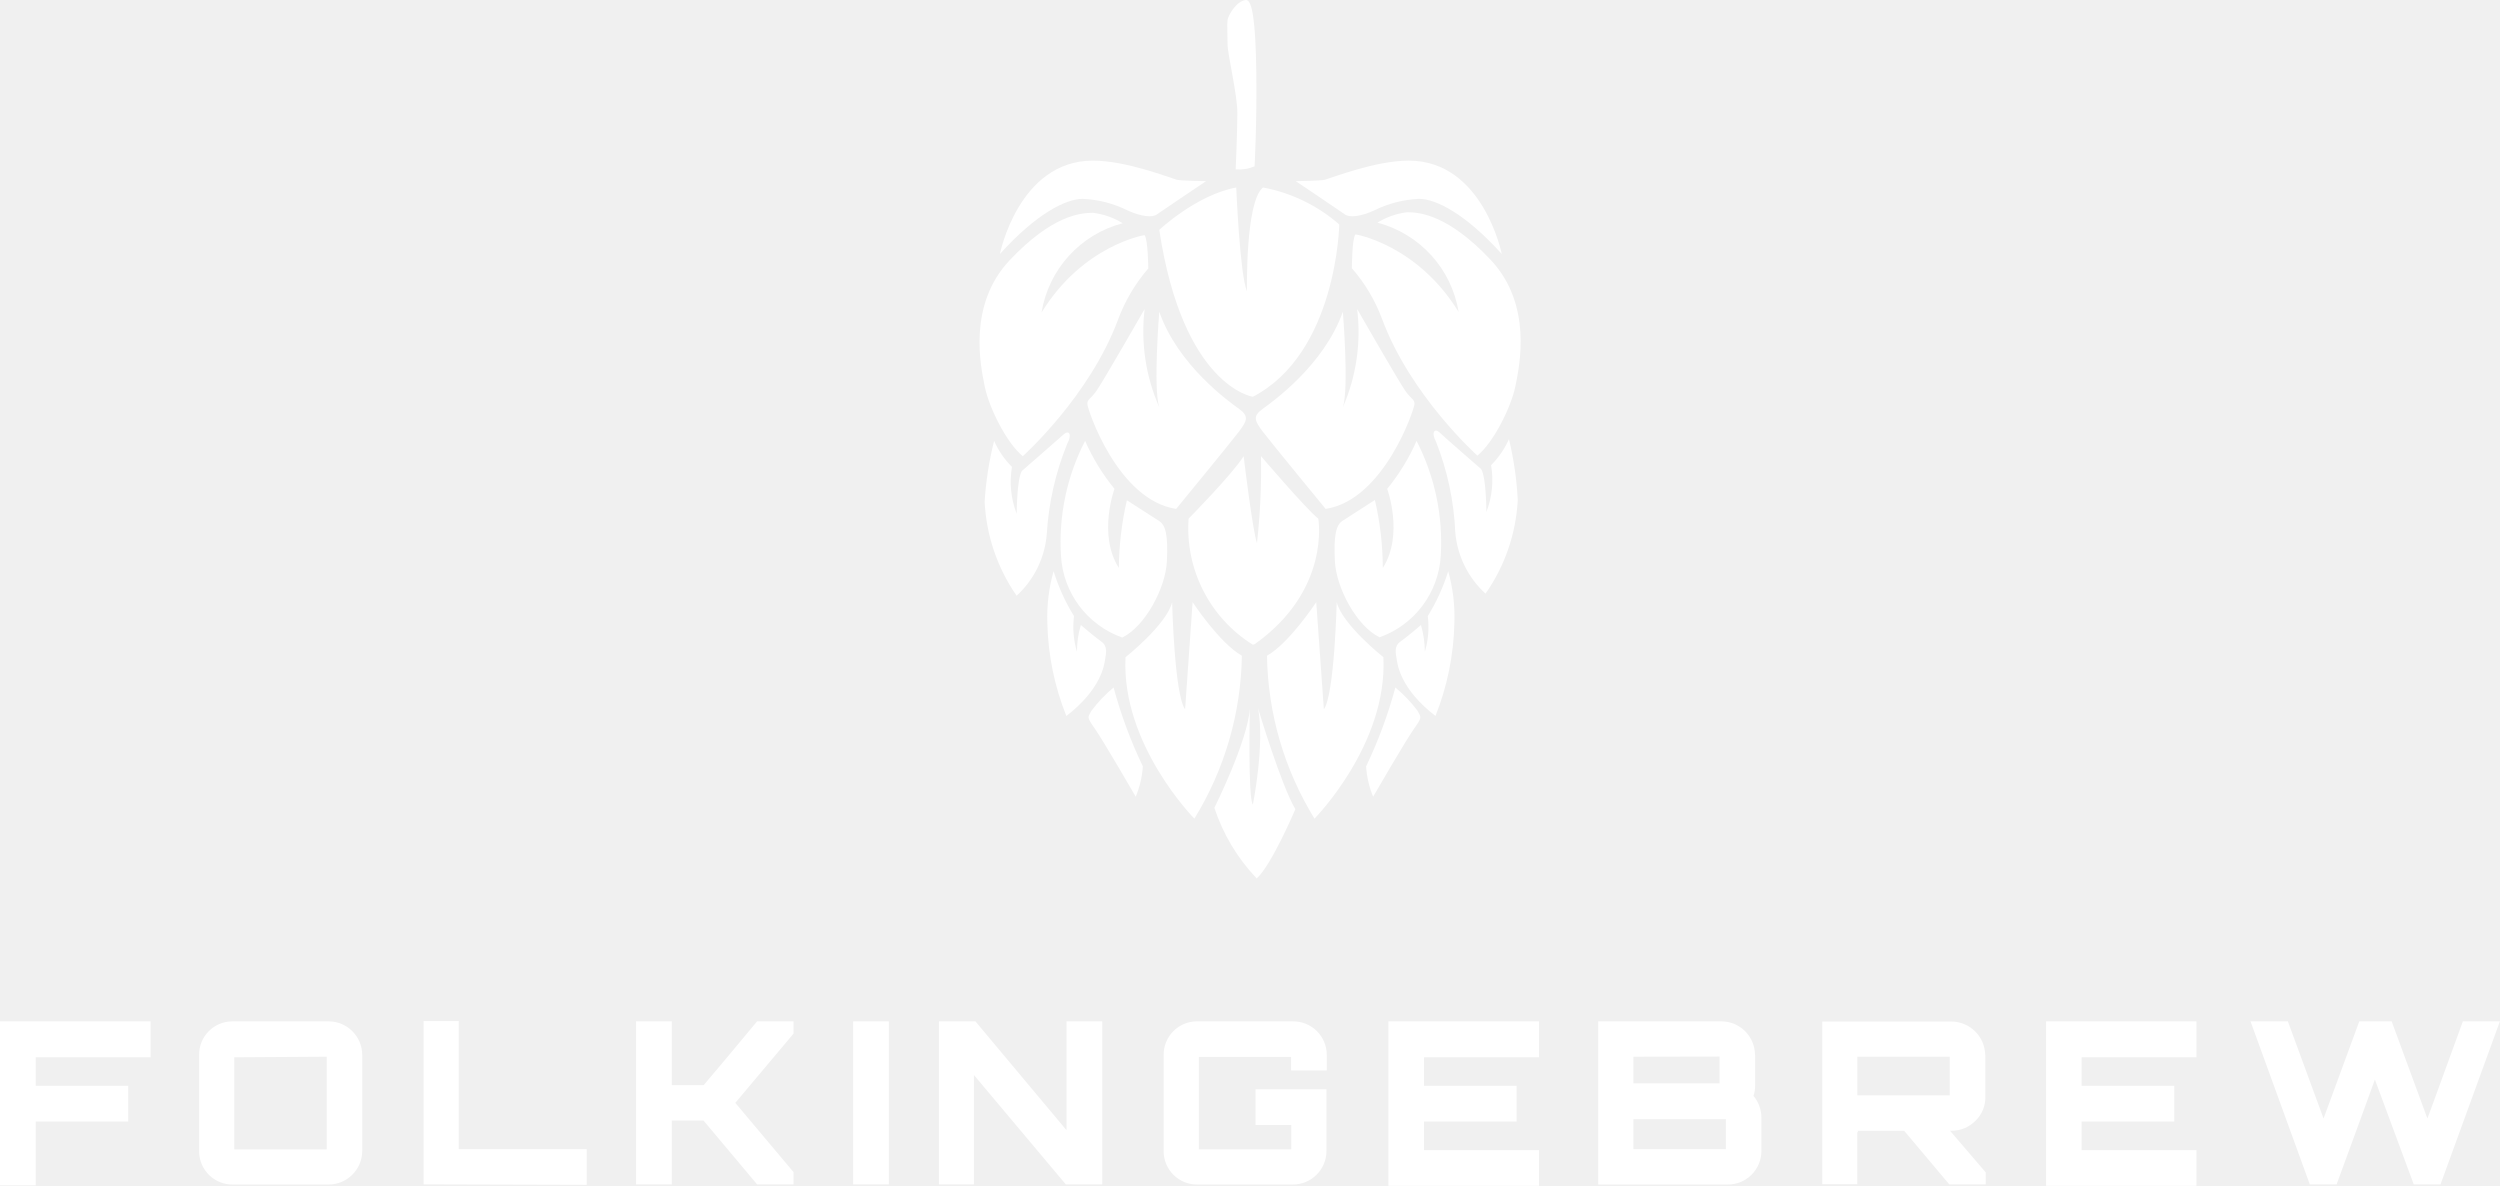
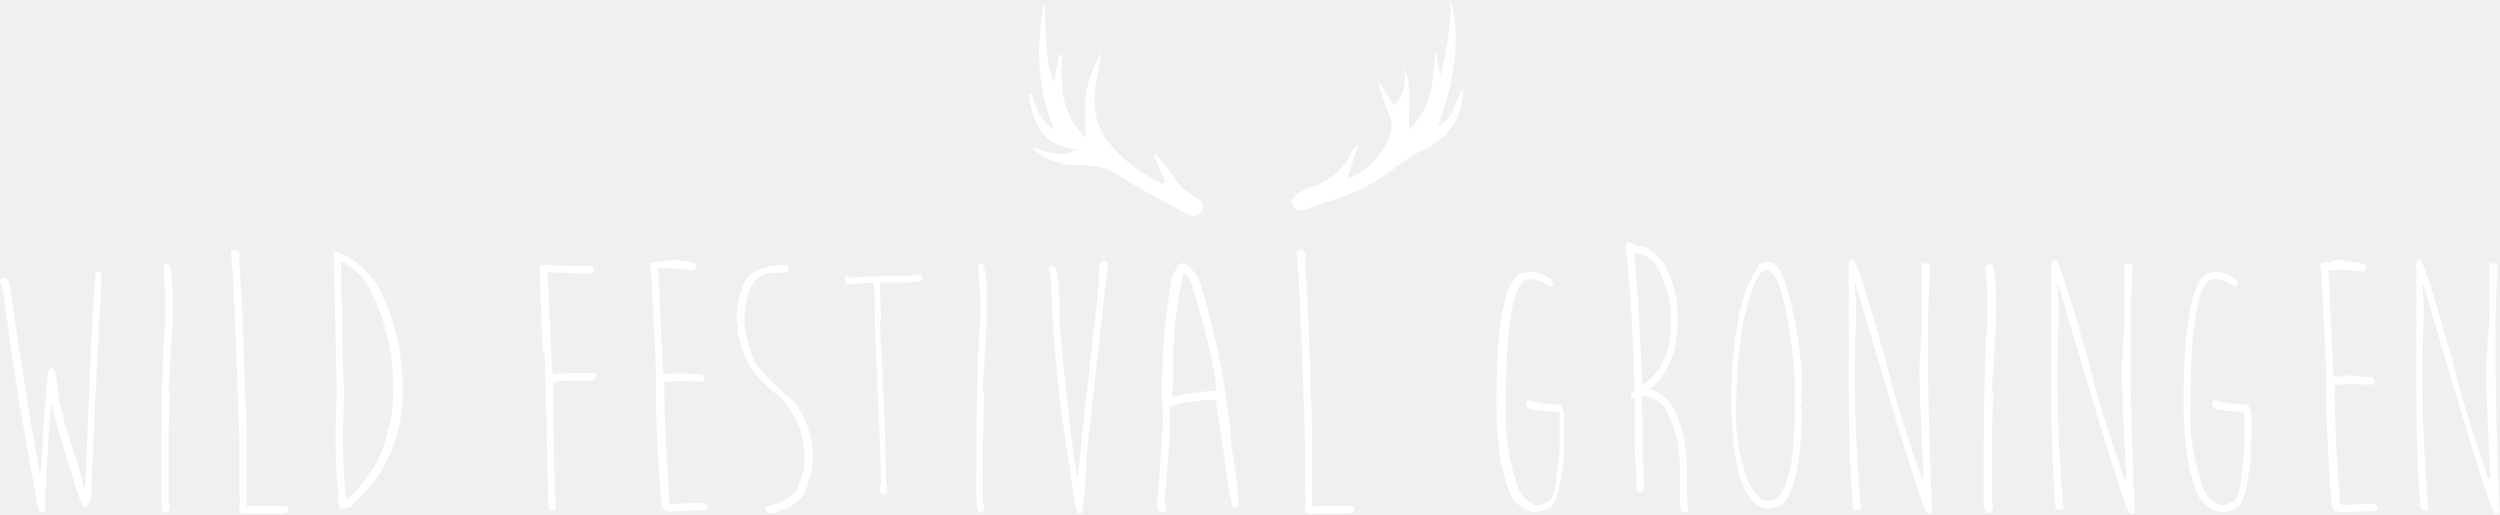
- <svg xmlns="http://www.w3.org/2000/svg" width="480" height="227.63" viewBox="0 0 480 227.63">
-   <path d="M231.59,34.78s-8.57,5.75-9.47,6.4-3.05.37-5.52-.74a21.47,21.47,0,0,0-8.7-2.26C204.69,38.18,199,41,192,48.77c0,0,3.58-17.93,17.86-17.93,6.36,0,14.58,3.24,16.1,3.67C226.79,34.73,231.59,34.78,231.59,34.78Z" transform="translate(-0.02 0)" fill="#fff" />
-   <path d="M219.76,45.14S207.93,47.07,200,60a21.23,21.23,0,0,1,15.58-17.14,14.17,14.17,0,0,0-5.69-2c-2.39,0-7.84.45-16,9.09s-5.57,20.47-4.78,24.34,4.09,10.68,7.28,13.3c0,0,12.84-11.48,18.31-26.26a32.2,32.2,0,0,1,5.79-9.79S220.44,45.82,219.76,45.14Z" transform="translate(-0.02 0)" fill="#fff" />
-   <path d="M219.79,59.33s-8.11,14.14-9.29,15.77-1.71,1.53-1.71,2.47S214.58,96,225.84,97.71c0,0,10.58-12.87,12.11-14.91s1.88-2.91,0-4.27-11.76-8.36-15.35-18.68c0,0-1.2,14.76,0,18.34A36.1,36.1,0,0,1,219.79,59.33Z" transform="translate(-0.02 0)" fill="#fff" />
-   <path d="M208.36,84.65A39.75,39.75,0,0,0,214,93.86s-3.24,8.79.84,15.19a59.68,59.68,0,0,1,1.54-13l6.22,4c1.2.78,1.72,2.66,1.46,7.77s-4.18,12.45-8.57,14.59a17.71,17.71,0,0,1-11.76-15.7A42.38,42.38,0,0,1,208.36,84.65Z" transform="translate(-0.02 0)" fill="#fff" />
-   <path d="M190.89,84.65a16.43,16.43,0,0,0,3.43,5,16.87,16.87,0,0,0,.91,9s0-6.65,1-8.24c0,0,7-6.09,8-7s1.71-.1.68,1.84A54.56,54.56,0,0,0,201,102.57a18,18,0,0,1-5.79,11.81,34.59,34.59,0,0,1-6.14-18.07A63.84,63.84,0,0,1,190.89,84.65Z" transform="translate(-0.02 0)" fill="#fff" />
-   <path d="M206.23,118.29a16.53,16.53,0,0,0,.57,6.85,17.56,17.56,0,0,1,.74-5.14s2.62,2.26,3.92,3.17.91,2.28.74,3.43-.79,5.74-7.44,10.87a51,51,0,0,1-3.65-17.8,32.26,32.26,0,0,1,1.2-10A37.11,37.11,0,0,0,206.23,118.29Z" transform="translate(-0.02 0)" fill="#fff" />
-   <path d="M225.07,115.61s.43,17.81,2.49,20.57L229,115.61s5.14,7.84,9.46,10.29a61.45,61.45,0,0,1-9.12,31.28s-14.07-14.23-13.22-31C216.12,126.19,224.06,119.88,225.07,115.61Z" transform="translate(-0.02 0)" fill="#fff" />
-   <path d="M213.83,132a88.08,88.08,0,0,0,5.62,15.15,18.52,18.52,0,0,1-1.37,5.82s-6.22-10.75-7.84-13.05-1.37-2.14-.68-3.43A25.94,25.94,0,0,1,213.83,132Z" transform="translate(-0.02 0)" fill="#fff" />
-   <path d="M248.8,34.78s8.57,5.75,9.46,6.4,3.05.37,5.52-.74a21.47,21.47,0,0,1,8.71-2.26c3.21,0,8.91,2.86,15.87,10.59,0,0-3.58-17.93-17.86-17.93-6.36,0-14.57,3.24-16.1,3.67C253.6,34.73,248.8,34.78,248.8,34.78Z" transform="translate(-0.02 0)" fill="#fff" />
-   <path d="M260.28,45s11.83,1.93,19.79,14.89a21.25,21.25,0,0,0-15.59-17.14,14.16,14.16,0,0,1,5.7-2c2.38,0,7.83.45,16,9.09s5.58,20.46,4.79,24.34-4.1,10.68-7.29,13.3c0,0-12.84-11.48-18.31-26.26a31.55,31.55,0,0,0-5.79-9.72S259.6,45.65,260.28,45Z" transform="translate(-0.02 0)" fill="#fff" />
-   <path d="M260.59,59.33s8.11,14.14,9.29,15.77,1.72,1.53,1.72,2.47S265.74,96,254.54,97.71c0,0-10.58-12.87-12.12-14.91s-1.87-2.91,0-4.27,11.78-8.36,15.43-18.68c0,0,1.2,14.76,0,18.34A36.09,36.09,0,0,0,260.59,59.33Z" transform="translate(-0.02 0)" fill="#fff" />
-   <path d="M272,84.65a39.75,39.75,0,0,1-5.64,9.21s3.24,8.79-.84,15.19A58.47,58.47,0,0,0,264,96l-6.22,4c-1.2.78-1.72,2.66-1.46,7.77s4.18,12.45,8.57,14.59a17.7,17.7,0,0,0,11.76-15.7A42.58,42.58,0,0,0,272,84.65Z" transform="translate(-0.02 0)" fill="#fff" />
-   <path d="M289.74,84.31a16.69,16.69,0,0,1-3.43,5,17,17,0,0,1-.91,9s0-6.65-1-8.25c0,0-7-6.07-7.95-7s-1.72-.12-.69,1.81a53.67,53.67,0,0,1,3.67,17.28,18,18,0,0,0,5.81,11.83,34.43,34.43,0,0,0,6.19-18A64,64,0,0,0,289.74,84.31Z" transform="translate(-0.02 0)" fill="#fff" />
-   <path d="M274.15,118.29a16.53,16.53,0,0,1-.56,6.85,19,19,0,0,0-.74-5.14s-2.62,2.26-3.93,3.17-.9,2.28-.73,3.43.79,5.74,7.44,10.87a51.21,51.21,0,0,0,3.63-17.8,32.58,32.58,0,0,0-1.18-10A37.57,37.57,0,0,1,274.15,118.29Z" transform="translate(-0.02 0)" fill="#fff" />
-   <path d="M256.67,115.61s-.43,17.81-2.47,20.57l-1.46-20.57s-5.14,7.84-9.46,10.29a61.45,61.45,0,0,0,9.12,31.28s14.07-14.23,13.23-31C265.63,126.19,257.7,119.88,256.67,115.61Z" transform="translate(-0.02 0)" fill="#fff" />
-   <path d="M267.93,132a88.92,88.92,0,0,1-5.62,15.15,18.49,18.49,0,0,0,1.35,5.82s6.22-10.75,7.85-13.05,1.36-2.14.69-3.43A26.32,26.32,0,0,0,267.93,132Z" transform="translate(-0.02 0)" fill="#fff" />
-   <path d="M239.23,0c1.22-.12,1.87,4.15,2,13.83s-.33,18.11-.33,18.11a7.76,7.76,0,0,1-3.63.58s.32-7.15.32-10.83-1.88-11.16-1.88-13.26-.12-3.75,0-4.59S237.35.21,239.23,0Z" transform="translate(-0.02 0)" fill="#fff" />
-   <path d="M222.6,44.13s7.14-6.72,14.78-8.13c0,0,.69,16.83,2.06,19.9,0,0-.34-17.14,3.07-19.9a30.8,30.8,0,0,1,14.65,7.1s-.44,24.67-16.59,33.08C240.57,76.18,227.15,74.25,222.6,44.13Z" transform="translate(-0.02 0)" fill="#fff" />
-   <path d="M240,136s-.41,17.15.57,18.5c0,0,2.33-11.59,1-18.5,0,0,4.44,14.83,7.16,19.36,0,0-4.51,10.66-7.42,13.3a35.83,35.83,0,0,1-8.13-13.56S239.58,142.29,240,136Z" transform="translate(-0.02 0)" fill="#fff" />
-   <path d="M240.57,123.79a26.37,26.37,0,0,1-12.34-24.21s8.45-8.57,10.57-12c0,0,1.72,14.39,2.56,16.68a129,129,0,0,0,.77-16.68s8.79,10.29,11,12c0,0,2.46,13.72-12.24,24.12" transform="translate(-0.02 0)" fill="#fff" />
-   <path d="M0,196.1H28.94V203H6.88v5.47H24.64v6.86H6.88v12.26H0Z" transform="translate(-0.02 0)" fill="#fff" />
-   <path d="M44.7,196.1H63.12a6.47,6.47,0,0,1,6.45,6.43V221a6.47,6.47,0,0,1-6.45,6.43H44.7a6.39,6.39,0,0,1-6.45-6.26V202.53a6.39,6.39,0,0,1,6.34-6.43ZM45,203v17.68H62.75V202.89Z" transform="translate(-0.02 0)" fill="#fff" />
-   <path d="M81.35,227.4V196.05H88.1v24.58h24.57v6.86Z" transform="translate(-0.02 0)" fill="#fff" />
-   <path d="M145.38,196.1h7v2.35l-11.18,13.3,11.18,13.3v2.35h-7l-10.29-12.26H129V227.4h-6.86V196.1H129v12.25h6.12l3.92-4.64Z" transform="translate(-0.02 0)" fill="#fff" />
-   <path d="M163.82,227.4V196.1h6.86v31.3Z" transform="translate(-0.02 0)" fill="#fff" />
-   <path d="M204.79,217V196.1h6.86v31.3h-7l-17.64-21v21H180.3V196.1h7Z" transform="translate(-0.02 0)" fill="#fff" />
-   <path d="M254.76,202.53v3h-6.85v-2.6H230.2v17.74h17.74V216h-6.86v-6.86H254.7V221a6.45,6.45,0,0,1-6.47,6.43H229.89a6.4,6.4,0,0,1-6.45-6.31V202.53a6.4,6.4,0,0,1,6.33-6.43h18.51a6.44,6.44,0,0,1,6.48,6.41h0Z" transform="translate(-0.02 0)" fill="#fff" />
-   <path d="M295.51,196.1V203H273.43v5.47h17.78v6.86H273.43v5.49h22.08v6.85H266.59V196.1Z" transform="translate(-0.02 0)" fill="#fff" />
-   <path d="M337,202.53v5.88a5.78,5.78,0,0,1-.31,2,6.54,6.54,0,0,1,1.52,4.1V221a6.44,6.44,0,0,1-6.46,6.43H306.88V196.1h23.66a6.47,6.47,0,0,1,6.44,6.43Zm-23.37.36V208h16.54v-5.14Zm0,12v5.74h17.76v-5.74Z" transform="translate(-0.02 0)" fill="#fff" />
-   <path d="M381.21,202.58v8.09a6.22,6.22,0,0,1-1.92,4.54,6.35,6.35,0,0,1-4.56,1.89h-.31l6.86,8v2.3h-7l-8.66-10.29h-9s.14,0,.14.26a.17.17,0,0,1-.14,0v10h-6.73V196.13H374.7a6.54,6.54,0,0,1,6.48,6.45Zm-24.58.31v7.42h17.74v-7.42Z" transform="translate(-0.02 0)" fill="#fff" />
-   <path d="M421.74,196.1V203H399.69v5.47h17.79v6.86H399.69v5.49h22.05v6.85H392.87V196.1Z" transform="translate(-0.02 0)" fill="#fff" />
-   <path d="M472.89,196.1H480l-11.4,31.3h-5.14L456,207.27l-2.78,7.65-4.57,12.48h-5.15l-11.38-31.3h7.17l6.85,18.65,1.08-2.92L453,196.1h6.22l6.86,18.65,1.08-2.92Z" transform="translate(-0.02 0)" fill="#fff" />
+ <svg xmlns="http://www.w3.org/2000/svg" version="1.1" id="Layer_1" x="0px" y="0px" viewBox="0 0 612.3 126" style="enable-background:new 0 0 612.3 126;" xml:space="preserve">
+   <style type="text/css">
+ 	.st0{fill:#FFFFFF;}
+ </style>
+   <g>
+     <path class="st0" d="M23.9,66.6h0.5c0.3,0,0.3,0.3,0.5,0.5c-1.3,25.9-2.3,44-2.5,53.8c-0.3,2-0.8,3.3-1.3,3.3h-0.3   c-0.8,0-1.8-3-3.5-9.1c-1.8-5.5-3.5-11.1-4.8-16.6l0,0c-1,13.8-1.5,22.9-1.5,26.7l-0.5,0.3h-0.5c-0.5,0-1-2-1.5-6   C6,107.1,3.3,91,0.8,71.4c-0.3-0.8-0.5-1.8-0.8-2.5c0-0.3,0.3-0.5,0.8-0.8h0.8c0.5,0,1.3,3.5,2,10.3c2.3,14.3,3.5,23.4,4.3,27.2   l1.8,9.8h0.3c1-15.8,1.5-24.1,2-24.9l0.8-0.3c0.5,0,1.3,2.3,1.5,7c0.5,3,2,8.5,4.8,16.6l1.5,5.8l0.3-0.3c0.8-21.4,1.5-39,2.5-52.3   L23.9,66.6z" />
+     <path class="st0" d="M40.7,64.6H41c0.8,0,1.3,3.3,1.3,9.6v2.3c0,2.3-0.3,8.3-1,18.1c0,0.5,0,1,0.3,1.5c-0.3,6.3-0.3,11.3-0.3,14.8   v11.6c0,0.5,0.3,1.3,0.3,1.8c-0.3,0.8-0.5,1.3-0.8,1.3h-0.5c-0.5,0-0.8-1.5-0.8-4.8c0-20.6,0.3-34.9,1-42.7v-5c0-2.5-0.3-5-0.5-7.5   C40,65.1,40.2,64.9,40.7,64.6z" />
+     <path class="st0" d="M57.6,61.1L57.6,61.1c0.3,0,0.5,0.3,1,0.8c0.3,0.5,0,1-0.3,1l0.3,0.3c0.8,13.1,1.3,24.1,1.3,33.2   c0.5,4,0.5,8,0.5,12.1V124h9.8c0.3,0,0.3,0.3,0.5,0.5v0.5c0,0.5-1,0.8-3,0.8h-8.3c-0.3,0-0.5-0.3-0.8-0.8v-1c0-0.8,0-1.3,0.3-1.3   l-0.3-2.3v-13.1c-0.5-15.8-1-28.9-1.5-39.2l-0.5-6C56.3,61.6,57.1,61.1,57.6,61.1z" />
+     <path class="st0" d="M81.7,61.4L81.7,61.4c4.8,1.5,8.5,4.8,11.1,9.1c3.8,7.5,5.8,15.6,5.8,24.1v0.8c0.3,11.1-4.3,21.6-12.8,28.7   c-0.8,0.3-1.5,0.5-2.3,0.5c-0.3,0-0.5-1-0.8-2.8l0.3-0.3c-0.5-3.8-0.8-7.8-0.8-11.6h0.3l-0.3-0.3v-0.5c0-4.8,0-9.1,0.3-12.8   L81.7,61.4z M83.5,63.9L83.5,63.9c0.3,13.6,0.3,24.4,0.8,32.2c0,3.3-0.3,6.5-0.3,9.8v2.3c0,4.5,0.3,9.3,0.8,14.3   c3-2.8,5.5-5.8,7.5-9.3c2.5-5.3,4-11.3,4-17.1v-2c0-8-2-15.8-5.5-22.9C89.3,68.1,86.7,65.6,83.5,63.9L83.5,63.9z" />
+     <path class="st0" d="M134.3,64.9c4.8,0.3,8.5,0.3,10.8,0.3l0.3,0.5c0,0.8-0.3,1.3-1,1.3c-3,0-6.5-0.3-10.3-0.3l1,22.4v0.3l0.3,2.3   c1.8-0.3,3.5-0.3,5.3-0.3h4.8c0.3,0,0.5,0.3,0.5,1l-1,0.8h-5c-3,0-4.5,0.3-4.5,0.8v2c0,1.8,0,8.8,0.3,21.6v1.8l0.3,1   c0,0,0,0.3-0.3,0.3l0,0l0.3,1.8v2c0,0.3-0.3,0.3-0.5,0.5h-0.5c-0.3,0-0.5-0.3-0.8-0.8c-0.5-25.1-0.8-37.7-1-37.7h0.3L133,86   c-0.5-9.3-0.8-16.3-0.8-20.6C133,64.9,133.8,64.6,134.3,64.9z" />
+     <path class="st0" d="M164.2,63.6l0.3,0.3c0.3,0,0.3,0,0.3-0.3c3.8,0.3,5.8,0.8,5.8,1.3v0.3c-0.3,0.5-0.5,1-1,1l-5-0.5h-3.5l0.3,2.3   c0,2,0.3,9.8,1,23.6h1.3c0.8,0,1.5,0,2.3-0.3c2.8,0.3,4.8,0.5,6,0.5l0.5,0.8V93c0,0.3-0.3,0.5-0.8,0.5c-1,0-2.8,0-5-0.3   c-1.5,0.3-3,0.3-4,0.3V94c0,8.5,0.5,18.4,1.3,29.2c0.3,0,0.3,0,0.3,0.3c4.5-0.3,7.3-0.3,8-0.3c0.5,0,0.8,0.5,1,1l0,0   c0,0.3-0.3,0.5-0.8,0.8c-4.5,0-7.3,0.3-8.3,0.3c-1.5,0-2.3-0.8-2.3-2.3c-0.8-11.3-1.3-20.9-1.3-28.4v-5.8c-0.5-10.6-1-17.6-1-21.4   c-0.3-1.8-0.5-2.8-0.5-2.8l0.8-0.5h2C162.4,63.9,163.4,63.9,164.2,63.6z" />
+     <path class="st0" d="M192.6,64.9l0.5,0.8v0.3c0,0.3-0.3,0.5-1,0.8h-1.8c-2.8-0.3-5.3,1.3-6.5,3.5c-1,2.8-1.5,5.8-1.5,8.8   c0.3,3.3,1.3,6.5,2.5,9.6c2.8,3.5,6,6.8,9.8,9.8c2.8,3.8,4.3,8,4.5,12.8c0,3.3-0.8,6.8-2.3,9.8c-1.3,2-3.3,3.3-5.5,3.8   c-0.8,0.5-1.8,0.8-2.5,0.8c-0.5,0-1-0.3-1.3-0.8v-0.5c0-0.3,0.8-0.5,2-0.8c4-1.5,6-3,6-4.8c1.3-2.5,1.8-5.5,1.5-8.3   c-0.3-5-2.5-9.8-6-13.3c-2.8-2-5-4.3-7-7c-1.8-2.8-2.8-6-3.3-9.3c0-0.8,0-1.5-0.3-2.3c0-3.5,0.8-7,2.3-10.3   C184.6,66.1,187.8,64.9,192.6,64.9z" />
+     <path class="st0" d="M225.5,67.1l0.5,0.8v0.5c0,0.5-1.8,0.8-5,0.8h-5c-0.3,0-0.3,0.3-0.5,0.5l0.3,8.3c0,0.8-0.3,1.3-0.3,1.3   c1,18.1,1.5,31.2,1.5,39c0,0.3,0.3,0.3,0.3,0.5c0,0-0.3,0.3-0.3,0.5l0.3,1c-0.3,0.5-0.3,0.8-0.5,0.8h-0.5c0,0-0.3-0.3-0.8-0.8   c-0.3-0.5,0-0.8,0.3-1.8c0-2.5-0.5-15.3-1.5-38.7c0-3.8,0-7.3-0.3-10.3l-0.3-0.3h-0.5l-5.8,0.5c-0.3-0.5-0.5-1-0.5-1.5   c0-0.3,0.3-0.5,0.8-0.5c0.5,0.3,1,0.3,1.5,0.3c2.3-0.3,4-0.3,4.8-0.3h7.3C222.5,67.6,224,67.4,225.5,67.1z" />
+     <path class="st0" d="M240.1,64.6h0.3c0.8,0,1.3,3.3,1.3,9.6v2.3c0,2.3-0.3,8.3-1,18.1c0,0.5,0,1,0.3,1.5c0,6.3-0.3,11.3-0.3,14.8   v11.6c0,0.5,0.3,1.3,0.5,1.8c-0.3,0.8-0.5,1.3-0.8,1.3h-0.5c-0.5,0-0.8-1.5-0.8-4.8c0-20.6,0.3-34.9,1-42.7v-5c0-2.5-0.3-5-0.5-7.5   C239.4,65.1,239.6,64.9,240.1,64.6z" />
+     <path class="st0" d="M270,63.9h0.8c0.3,0,0.3,0.3,0.5,0.8l-5.3,48c0,4.3-0.3,8.5-1,12.8l-0.3,0.3h-0.5c-0.5,0-1.3-3.3-2-10.3   c-2.8-15.6-4.3-31.4-4.8-47.3l-0.5-2.3c0-0.3,0.3-0.5,0.8-0.8h0.3c1,0,1.5,4.5,1.5,14.1c1.5,17.1,3,29.7,4.3,37.5h0.3   c0-2.5,1.8-17.9,5-46.5C269,65.9,269.5,63.9,270,63.9z" />
+     <path class="st0" d="M289.9,64.4L289.9,64.4c2.5,1.5,4,3.8,4.5,6.3c3.8,12.8,6.3,26.1,7.3,39.5c1,4.5,1.5,9.1,1.5,13.6   c-0.3,0.5-0.5,0.5-1.3,0.5c-1-4.8-1.8-9.6-2.3-14.3c-0.3-1-0.8-4.8-1.8-11.8l-1.5-0.3c-6.5,0.5-9.8,1.3-9.8,2v7l-1.3,16.6   c0.3,0.3,0.5,0.8,0.5,1.3c0,0.3-0.3,0.5-0.8,0.8c-1,0-1.5-0.8-1.5-2c1-12.6,1.5-20.1,1.5-22.9c-0.3-1.8-0.3-3.3-0.3-5   c0-9.1,0.8-18.4,2.3-27.4C287.9,65.9,288.7,64.4,289.9,64.4z M289.9,66.6c-2,8.5-2.8,17.3-2.5,25.9c-0.3,1.5-0.3,3-0.3,4.3v0.5   c3.5-1,7.3-1.5,10.8-1.5v-0.3c0-3.8-2-12.3-6-25.9C291.2,68.1,290.4,66.9,289.9,66.6z" />
+     <path class="st0" d="M318.6,61.1L318.6,61.1c0.5,0,0.8,0.3,1,0.8c0.3,0.5,0,1-0.3,1l0.3,0.3c0.8,13.1,1.3,24.1,1.3,33.2   c0.5,4,0.5,8,0.5,12.1V124h9.8c0.3,0,0.3,0.3,0.5,0.5v0.5c0,0.5-1,0.8-3,0.8h-8.3c-0.3,0-0.5-0.3-0.8-0.8v-1c0-0.8,0-1.3,0.3-1.3   l-0.3-2.3v-13.1c-0.5-15.8-1-28.9-1.5-39.2l-0.5-6C317.3,61.6,318.1,61.1,318.6,61.1z" />
+     <path class="st0" d="M374.9,66.6h0.3c2,0,4,1,5.3,2.5v0.3c0,0.3-0.3,0.5-0.8,0.8c-0.8-0.3-1.5-0.8-2.3-1.3   c-0.8-0.3-1.8-0.5-2.5-0.5h-0.8c-3.5,0.8-5.3,11.1-5.3,30.7c-0.3,7.3,0.8,14.3,3.3,21.1c1,1.5,2.3,2.8,4,3.5h0.8   c2.3-0.5,3.3-1.3,3.3-2.5c0.5,0,1-3.5,1.8-10.8v-8.8l-0.3-1c0,0-0.3,0-0.3,0.3c-4.8-0.3-7.3-0.8-7.3-1l-0.3-1v-0.3   c0-0.3,0.3-0.3,0.5-0.5h0.5c2.5,0.8,5,1,7.5,1c0.5,1,0.8,2.3,0.8,3.5v4.5c0,1,0,2-0.3,2.8c0,0.3,0.3,0.3,0.3,0.5   c-0.8,9.6-2.3,14.1-4,14.1c0,0.3-1,0.5-2.8,1h-0.8c-2-0.5-3.8-1.8-5-3.3c-2.5-5-4-12.8-4-23.1c0-19.6,2-30.4,6-32.2L374.9,66.6z" />
+     <path class="st0" d="M398.8,59.3h0.3c1,0.8,2,1,3.3,1c2.3,1,4.3,2.8,5.5,5c1.8,3.5,2.8,7,3,11.1v1.8c0,7.8-2.3,13.6-6.8,17.1   c5.3,1.3,8.3,7.5,9.1,18.6v6.8c0,1,0,2.5,0.3,4.5l-0.5,0.3h-0.5l-0.8-0.5c-0.3-2.3-0.3-4.3-0.3-5.3v-6.5c0-4.8-1.5-9.6-4-13.8   c-1.3-1.5-3.3-2.3-5-2.5H402c0,2.5,0.3,4.5,0.3,5.8v6.8c0.3,6,0.3,9.3,0.3,10.1v0.3c-0.3,0.5-0.5,0.8-1,0.8c-0.3,0-0.5-0.3-1-0.8   l0.3-1.3c-0.3-5-0.5-8.3-0.5-10.1V97.6c-0.5,0-1-0.3-1-0.8v-0.3c0.3-0.5,0.5-0.8,1-0.8c-0.5-16.3-1.3-28.4-2.3-35.7L398.8,59.3z    M400.3,61.9c0.8,8.8,1.3,19.6,2,32.4c4.8-3.3,7-8.3,7-15.3v-2.5c-0.3-4.3-1.8-8.3-4-12.1c-1.3-1.3-2.8-2.3-4.5-2.5L400.3,61.9z" />
+     <path class="st0" d="M433,64.1c3.5,0,6,8,8,24.1c0.3,1.5,0.3,3.5,0.3,6V95c0,0.5,0,1-0.3,1.5c0.3,0.5,0.3,0.8,0.3,1.3v0.3   c0,0.5,0,0.8-0.3,1.3c0,0.3,0.3,0.8,0.3,1c0,12.6-1.8,20.4-5,23.4c-0.8,0.3-1.8,0.5-2.5,0.8h-1.3c-4.3-1-7-6.5-8-16.6l-0.5-7.3   c0-16.8,2-28.4,6.3-34.9C430.7,64.6,431.7,64.1,433,64.1z M425.2,99.8c-0.3,6,0.8,12.1,2.8,17.9c1.8,3.3,3.3,5,4.5,5h0.3   c2.5,0,4-1.8,4.8-5c1.3-3,2-9.8,2-19.9V94c-0.3-8.3-1.5-16.3-3.8-24.1c-0.5-1.5-1.5-2.8-2.8-4c-1,0.3-2,1-2.5,2   C426.9,74.9,425.4,85.5,425.2,99.8L425.2,99.8z" />
+     <path class="st0" d="M453.8,63.6c0.8,0,3.3,8,8,24.4c0.8,3.8,3.5,13.6,8.8,29.2h0.5v-1.5c-0.8-14.6-1-22.6-1-24.4   c0-0.5,0-2.3,0.3-5.5c0-0.3,0-1,0-2c0.3-2.3,0.3-4.3,0.3-5.5V65.4c0-0.8,0.5-1,1-1l1,0.5c-0.3,6.8-0.5,11.8-0.5,15.3v5   c0,10.3,0.3,23.9,1,40.2l-1,0.5c-0.8,0-5-13.3-12.8-39.7l-4.8-16.3l-0.3-0.5v1c0.3,2.5,0.3,4.5,0.3,6v1.5   c-0.3,6.5-0.3,11.3-0.3,13.8c0,11.1,0.5,22.1,1.5,33.2h-1c-0.5,0-1-0.3-1-0.8V124c-0.8-10.3-1-19.9-1-28.2V64.9   C452.8,64.1,453.1,63.6,453.8,63.6z" />
+     <path class="st0" d="M487.3,64.6h0.3c0.8,0,1.3,3.3,1.3,9.6v2.3c0,2.3-0.3,8.3-1,18.1c0,0.5,0,1,0.3,1.5   c-0.3,6.3-0.3,11.3-0.3,14.8v11.6c0,0.5,0.3,1.3,0.3,1.8c-0.3,0.8-0.5,1.3-0.8,1.3h-0.8c-0.5,0-0.8-1.5-0.8-4.8   c0-20.6,0.3-34.9,1-42.7v-5c0-2.5-0.3-5-0.5-7.5C486.5,65.1,486.8,64.9,487.3,64.6z" />
+     <path class="st0" d="M503.4,63.6c0.8,0,3.3,8,8,24.4c0.8,3.8,3.5,13.6,8.8,29.2h0.5v-1.5c-0.8-14.6-1-22.6-1-24.4   c0-0.5,0-2.3,0.3-5.5c0-0.8,0-1.5,0-2c0.3-2.3,0.3-4.3,0.3-5.5V65.4c0-0.8,0.5-1,1-1l1,0.5c-0.3,6.8-0.5,11.8-0.5,15.3v5   c0,10.3,0.3,23.9,1,40.2l-1,0.5c-0.8,0-5-13.3-12.8-39.7l-4.8-16.3l-0.3-0.5v1c0.3,2.5,0.3,4.5,0.3,6v1.5   c-0.3,6.5-0.3,11.3-0.3,13.8c0,11.1,0.5,22.1,1.5,33.2h-1c-0.5,0-1-0.3-1-0.8V124c-0.8-10.3-1-19.9-1-28.2V64.9   C502.6,64.1,502.9,63.6,503.4,63.6z" />
+     <path class="st0" d="M542.6,66.6h0.3c2,0,4,1,5.3,2.5v0.3c0,0.3-0.3,0.5-0.8,0.8c-0.8-0.3-1.5-0.8-2.3-1.3   c-0.8-0.3-1.8-0.5-2.5-0.5h-0.8c-3.5,0.8-5.3,11.1-5.3,30.7c-0.3,7.3,0.8,14.3,3.3,21.1c1,1.5,2.3,2.8,4,3.5h0.8   c2.3-0.5,3.3-1.3,3.3-2.5c0.5,0,1-3.5,1.8-10.8v-8.8l-0.3-1c-0.3,0-0.3,0-0.3,0.3c-4.8-0.3-7-0.8-7-1l-0.3-1v-0.3   c0-0.3,0.3-0.3,0.5-0.5h0.8c2.5,0.8,5,1,7.5,1c0.5,1,0.8,2.3,0.8,3.5v4.5c0,1,0,2-0.3,2.8c0,0.3,0.3,0.3,0.3,0.5   c-0.8,9.6-2.3,14.1-4,14.1c0,0.3-1,0.5-2.8,1h-0.8c-2-0.5-3.8-1.8-5-3.3c-2.5-5-4-12.8-4-23.1c0-19.6,2-30.4,6-32.2L542.6,66.6z" />
+     <path class="st0" d="M573.3,63.6l0.3,0.3h0.3l0,0c3.8,0.3,5.8,0.8,5.8,1.3v0.3c-0.3,0.5-0.5,1-1,1l-5-0.5l-3.5,0.3l0.3,2.3   c0,2,0.3,9.8,1,23.6h1.3c0.8,0,1.5,0,2.3-0.3c2.8,0.3,4.8,0.5,6,0.5l0.5,0.8v0.5c0,0.3-0.3,0.5-0.8,0.5c-1,0-2.8,0-5-0.3   c-1.5,0.3-3,0.3-4,0.3l0,0c0,8.5,0.5,18.1,1.3,29.2c0.3,0,0.3,0,0.3,0.3c4.5-0.3,7.3-0.3,8-0.3c0.5,0,0.8,0.5,1,1l0,0   c0,0.3-0.3,0.5-0.8,0.8c-4.5,0-7.3,0.3-8.3,0.3c-1.5,0-2.3-0.8-2.3-2.3c-0.8-11.3-1.3-20.9-1.3-28.4v-5.8c-0.5-10.6-1-17.6-1-21.4   c-0.3-1.8-0.5-2.8-0.5-2.8l0.8-0.5h2C571,63.9,572,63.9,573.3,63.6z" />
+     <path class="st0" d="M592.6,63.6c0.8,0,3.3,8,8,24.4c0.8,3.8,3.5,13.6,8.8,29.2h0.5v-1.5c-0.8-14.6-1-22.6-1-24.4   c0-0.5,0-2.3,0.3-5.5c0-0.3,0-1,0-2c0.3-1.8,0.3-3.8,0.5-5.5V65.4c0-0.8,0.5-1,1-1l1,0.5c-0.3,6.8-0.5,11.8-0.5,15.3v5   c0,10.3,0.3,23.9,1,40.2l-1,0.5c-0.8,0-5-13.3-12.8-39.7l-4.8-16.3l-0.3-0.5v1c0.3,2.5,0.3,4.5,0.3,6v1.5   c-0.3,6.5-0.3,11.3-0.3,13.8c0,11.1,0.5,22.1,1.5,33.2h-1c-0.5,0-1-0.3-1-0.8V124c-0.8-10.3-1-19.9-1-28.2V64.9   C591.9,64.1,592.1,63.6,592.6,63.6z" />
+     <path class="st0" d="M252.7,22.9c0.5,1.8,1,3.5,1.8,5c1,1.5,2.3,3,3.8,4c-2.8-6.5-4-13.6-3.8-20.9c0.3-3.5,0.5-7,1.3-10.6   c0.5,6.5-0.3,13.1,2.3,19.9l1.3-6.8h0.8c-0.5,7.3-0.5,14.3,5.8,20.4c-0.3-3.8-0.3-7.5,0-11.3c0.8-3.5,2-6.8,3.8-9.8   c-1.3,7.3-3.5,14.6,1,21.1c3.5,4.8,8.3,8.5,13.8,11.1l0.8-0.5l-2.8-6.5l0.3-0.3c1.5,1.5,2.8,3,3.8,4.5c1.5,2.8,3.8,4.8,6.3,6.3   c1.8,0.8,2.3,2.3,0.8,3.8c-0.5,0.5-1.5,0.8-2.3,0.5c-5.5-3-11.1-5.8-16.3-9.1c-3-2.3-6.8-3.3-10.6-3.3c-4.5,0.3-8.8-1.3-12.1-4.3   c3.8,0.8,7.3,3,11.3,0.5c-8.8-0.8-10.8-6.5-11.8-13.6L252.7,22.9z" />
+     <path class="st0" d="M355.3,0c2.8,10.6,0.5,20.6-3,30.9c4-2,4-6.3,6-9.3c0.3,5.8-2.8,11.3-7.8,14.1c-3,1.5-5.8,3-8.3,5   c-4.8,3.8-10.3,6.8-16.3,8.5c-2,0.5-4,1.3-5.8,2c-2.3,1-3.3-0.3-3.8-1.8c-0.3-0.5,1.3-1.5,2-2.3c1-0.5,2-1,3-1.3   c4.3-1.3,7.8-4.3,9.6-8.3c0.3-0.8,1-1.5,1.8-2l-2.8,8.3c1.3-0.5,2.3-1,3.3-1.5c3.5-2.3,6.3-6,7.5-10.1c0.3-1.5,0-2.8-0.5-4.3   c-1.3-2.8-2-5.5-2.8-8.5l4,6.5c2.5-2.5,3.3-6.3,2.3-9.6c2.5,4.8,1,10.3,1.5,15.3c5.8-5.3,5.8-12.3,6.3-19.4l1.3,6.3   C354.3,13.1,355.3,6.5,355.3,0z" />
+   </g>
</svg>
